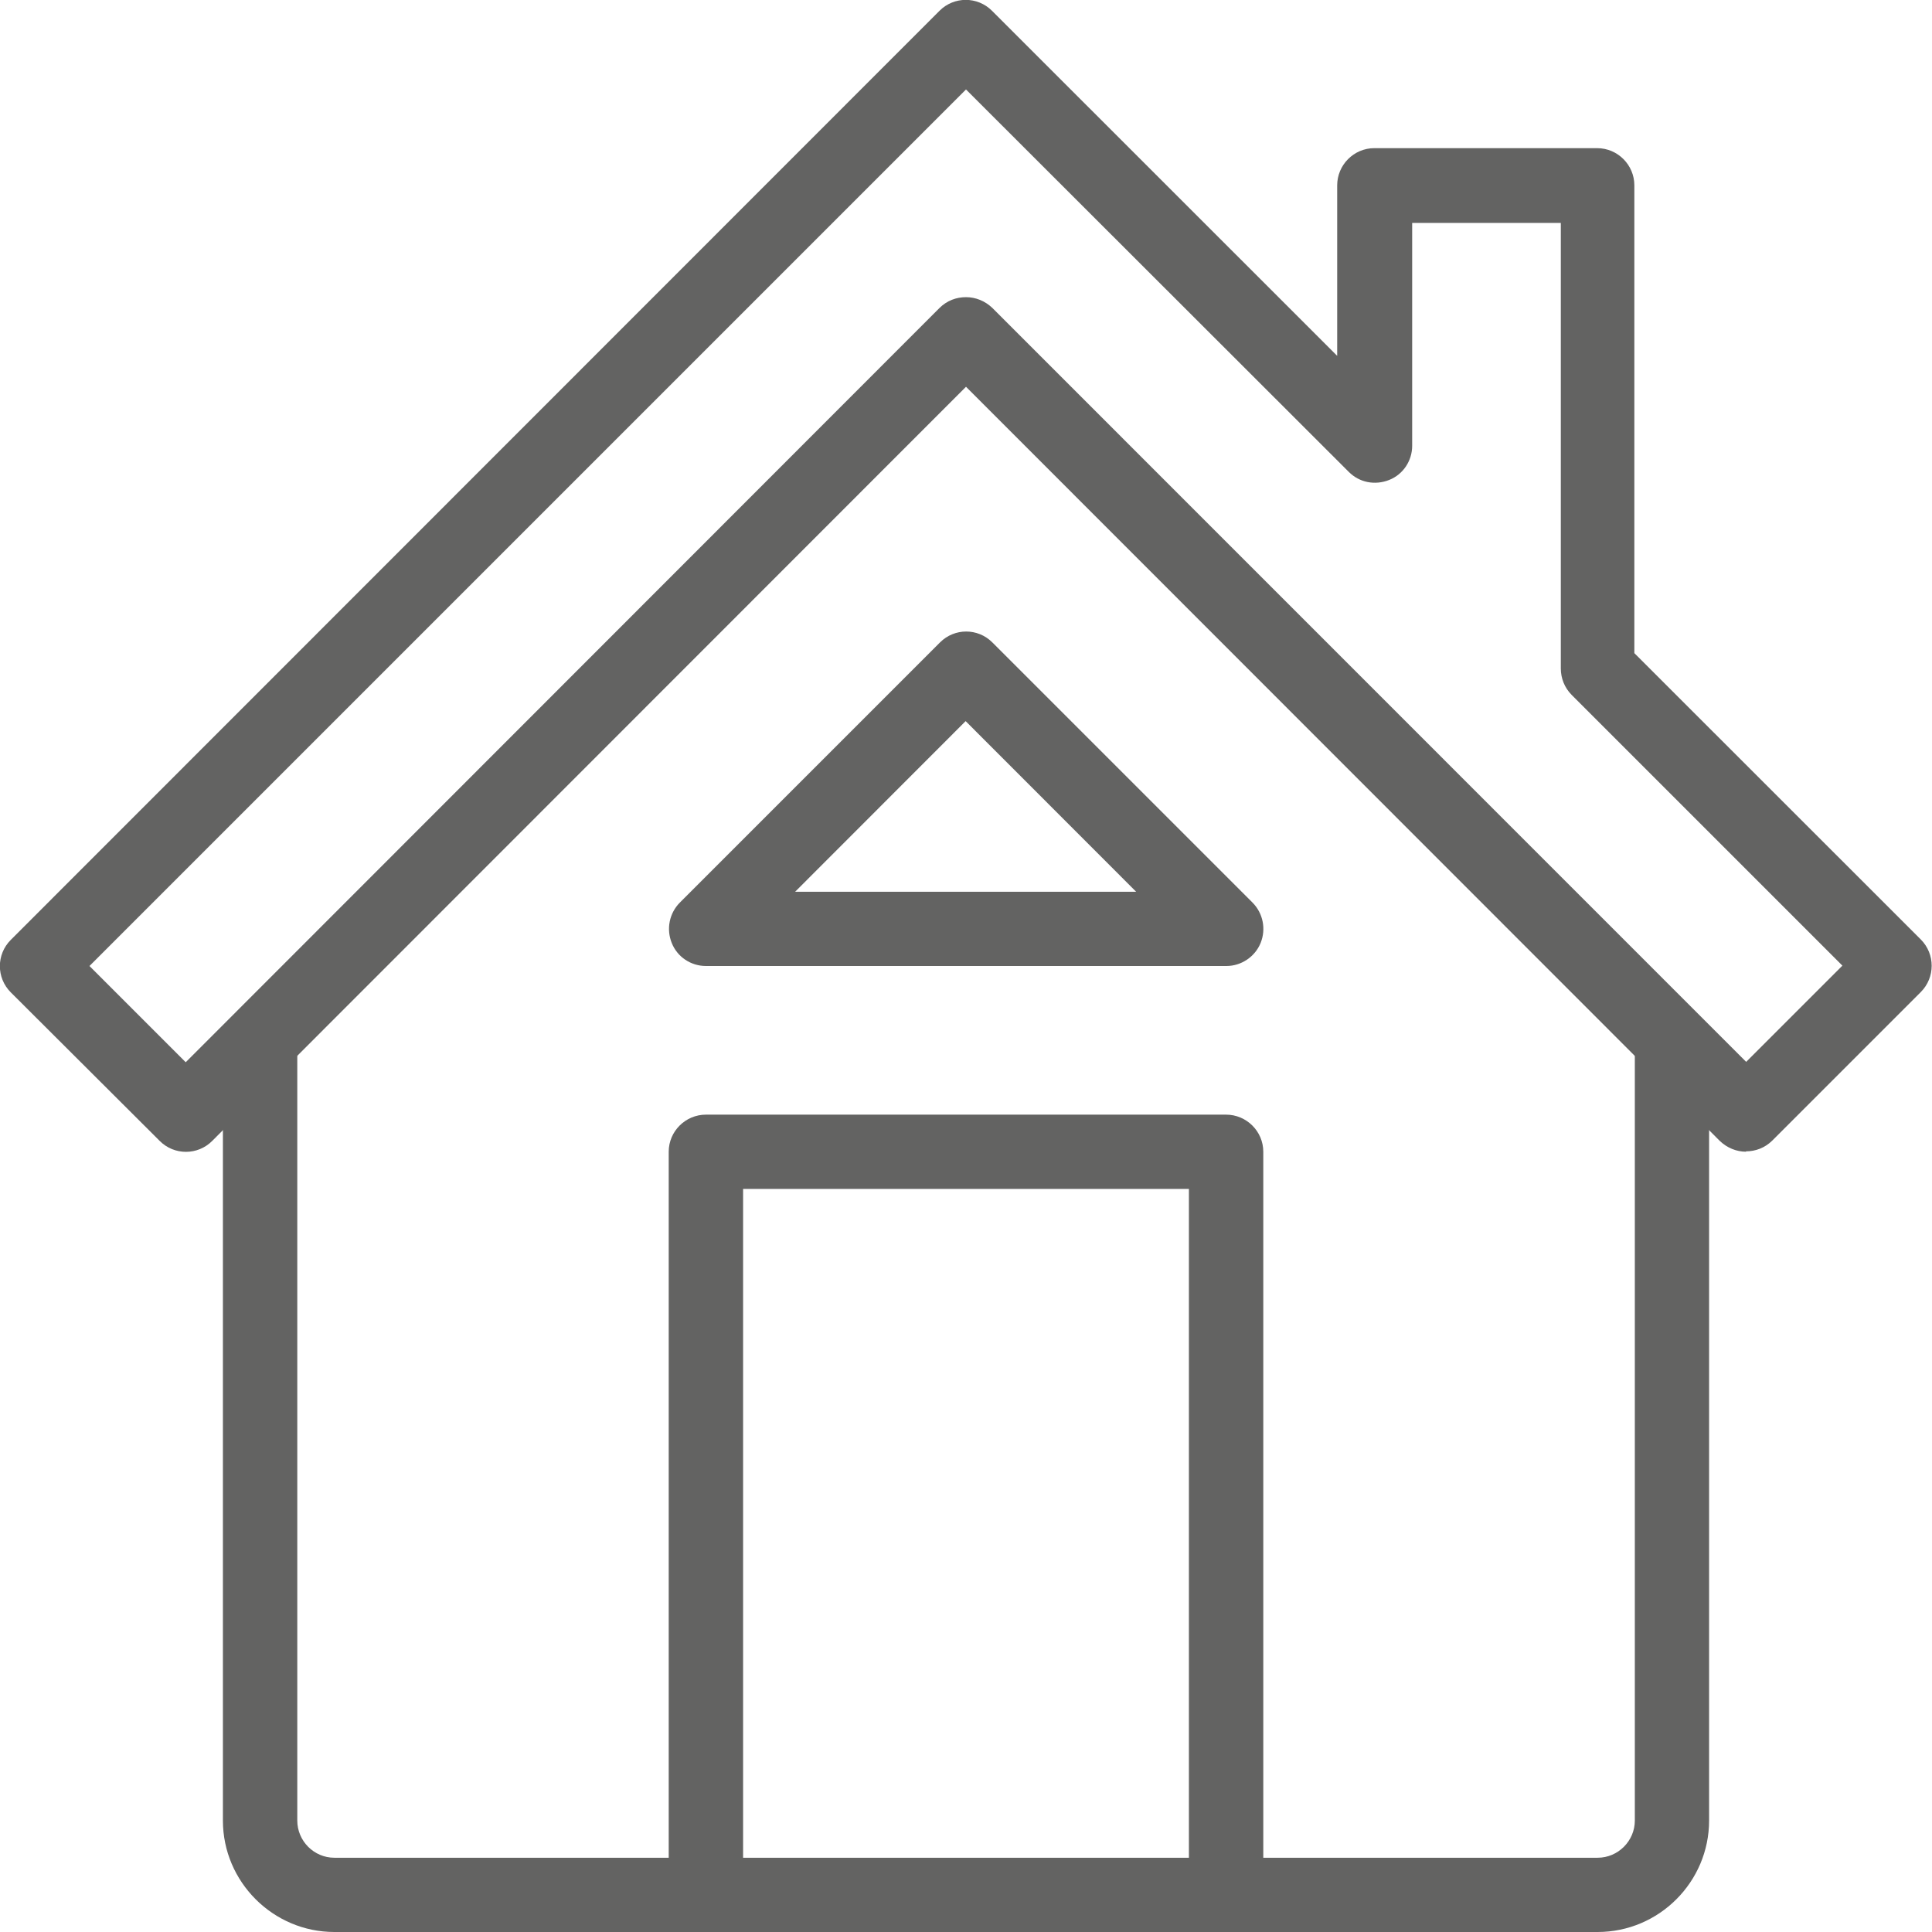
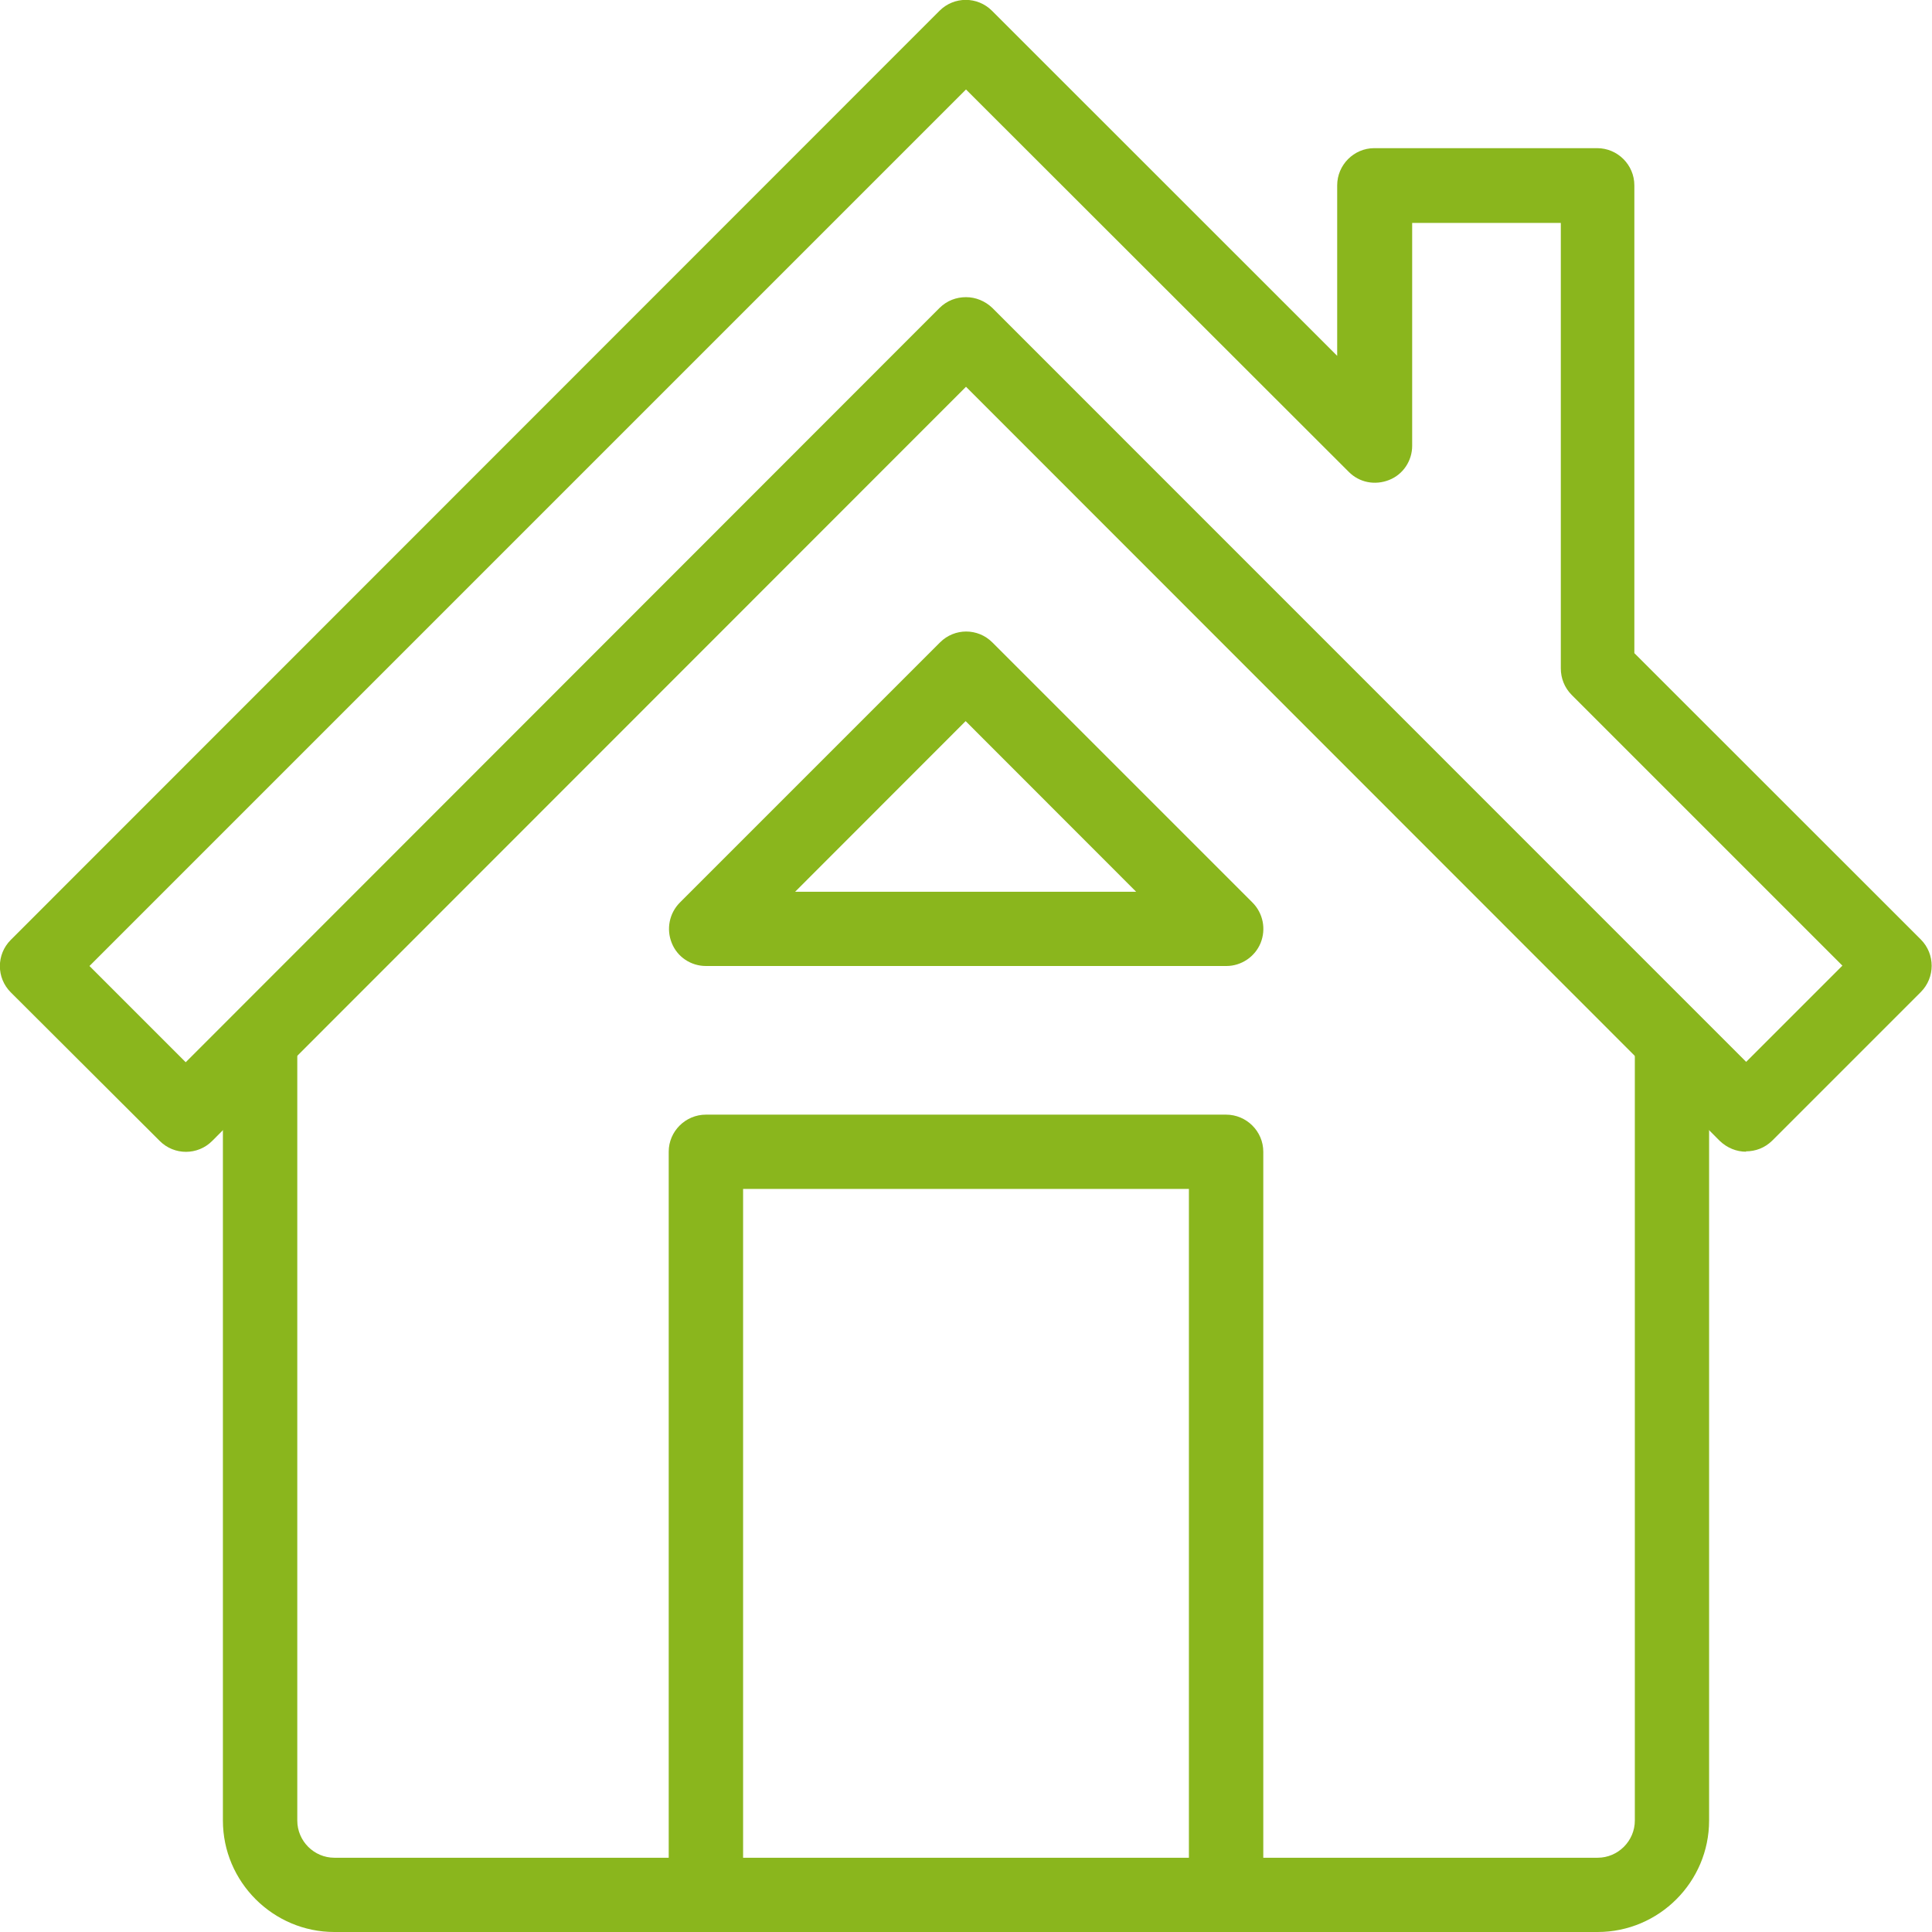
<svg xmlns="http://www.w3.org/2000/svg" width="16" height="16" viewBox="0 0 16 16" fill="none">
-   <path d="M14.461 9.538C14.381 9.538 14.304 9.507 14.243 9.449L8 3.203L1.757 9.449C1.637 9.569 1.443 9.569 1.323 9.449L0.089 8.218C-0.031 8.098 -0.031 7.904 0.089 7.784L7.781 0.089C7.901 -0.031 8.095 -0.031 8.215 0.089L11.074 2.947V1.535C11.074 1.366 11.212 1.227 11.381 1.227H13.227C13.397 1.227 13.535 1.366 13.535 1.535V5.409L15.908 7.781C16.027 7.901 16.027 8.095 15.908 8.215L14.677 9.446C14.615 9.507 14.538 9.535 14.458 9.535L14.461 9.538ZM8 2.461C8.08 2.461 8.157 2.492 8.218 2.55L14.461 8.794L15.258 7.997L13.015 5.754C12.957 5.695 12.926 5.618 12.926 5.535V1.846H11.695V3.692C11.695 3.815 11.621 3.929 11.504 3.975C11.387 4.021 11.258 3.997 11.169 3.907L8 0.741L0.741 8L1.538 8.797L7.781 2.55C7.843 2.489 7.92 2.461 8 2.461Z" fill="#636362" />
-   <path d="M13.539 8.615V15.077C13.539 15.246 13.4 15.385 13.231 15.385H10.462V9.538C10.462 9.369 10.323 9.231 10.154 9.231H5.846C5.677 9.231 5.538 9.369 5.538 9.538V15.385H2.769C2.6 15.385 2.462 15.246 2.462 15.077V8.615H1.846V15.077C1.846 15.585 2.262 16 2.769 16H13.231C13.739 16 14.154 15.585 14.154 15.077V8.615H13.539ZM6.154 9.846H9.846V15.385H6.154V9.846Z" fill="#636362" />
-   <path d="M10.154 8H5.846C5.723 8 5.609 7.926 5.563 7.809C5.517 7.695 5.542 7.563 5.631 7.474L7.785 5.32C7.905 5.2 8.098 5.2 8.218 5.32L10.372 7.474C10.461 7.563 10.486 7.695 10.44 7.809C10.394 7.923 10.28 8 10.157 8H10.154ZM6.588 7.385H9.409L7.997 5.972L6.585 7.385H6.588Z" fill="#636362" />
+   <path d="M14.461 9.538C14.381 9.538 14.304 9.507 14.243 9.449L8 3.203L1.757 9.449C1.637 9.569 1.443 9.569 1.323 9.449L0.089 8.218C-0.031 8.098 -0.031 7.904 0.089 7.784L7.781 0.089C7.901 -0.031 8.095 -0.031 8.215 0.089L11.074 2.947V1.535C11.074 1.366 11.212 1.227 11.381 1.227H13.227C13.397 1.227 13.535 1.366 13.535 1.535V5.409L15.908 7.781C16.027 7.901 16.027 8.095 15.908 8.215L14.677 9.446C14.615 9.507 14.538 9.535 14.458 9.535L14.461 9.538ZM8 2.461C8.08 2.461 8.157 2.492 8.218 2.55L14.461 8.794L15.258 7.997L13.015 5.754C12.957 5.695 12.926 5.618 12.926 5.535V1.846H11.695V3.692C11.695 3.815 11.621 3.929 11.504 3.975C11.387 4.021 11.258 3.997 11.169 3.907L8 0.741L0.741 8L1.538 8.797L7.781 2.55C7.843 2.489 7.92 2.461 8 2.461Z" fill="#8AB61D" />
+   <path d="M13.539 8.615V15.077C13.539 15.246 13.4 15.385 13.231 15.385H10.462V9.538C10.462 9.369 10.323 9.231 10.154 9.231H5.846C5.677 9.231 5.538 9.369 5.538 9.538V15.385H2.769C2.6 15.385 2.462 15.246 2.462 15.077V8.615H1.846V15.077C1.846 15.585 2.262 16 2.769 16H13.231C13.739 16 14.154 15.585 14.154 15.077V8.615H13.539ZM6.154 9.846H9.846V15.385H6.154V9.846Z" fill="#8AB61D" />
+   <path d="M10.154 8H5.846C5.723 8 5.609 7.926 5.563 7.809C5.517 7.695 5.542 7.563 5.631 7.474L7.785 5.32C7.905 5.2 8.098 5.2 8.218 5.32L10.372 7.474C10.461 7.563 10.486 7.695 10.44 7.809C10.394 7.923 10.28 8 10.157 8H10.154ZM6.588 7.385H9.409L7.997 5.972L6.585 7.385H6.588Z" fill="#8AB61D" />
</svg>
